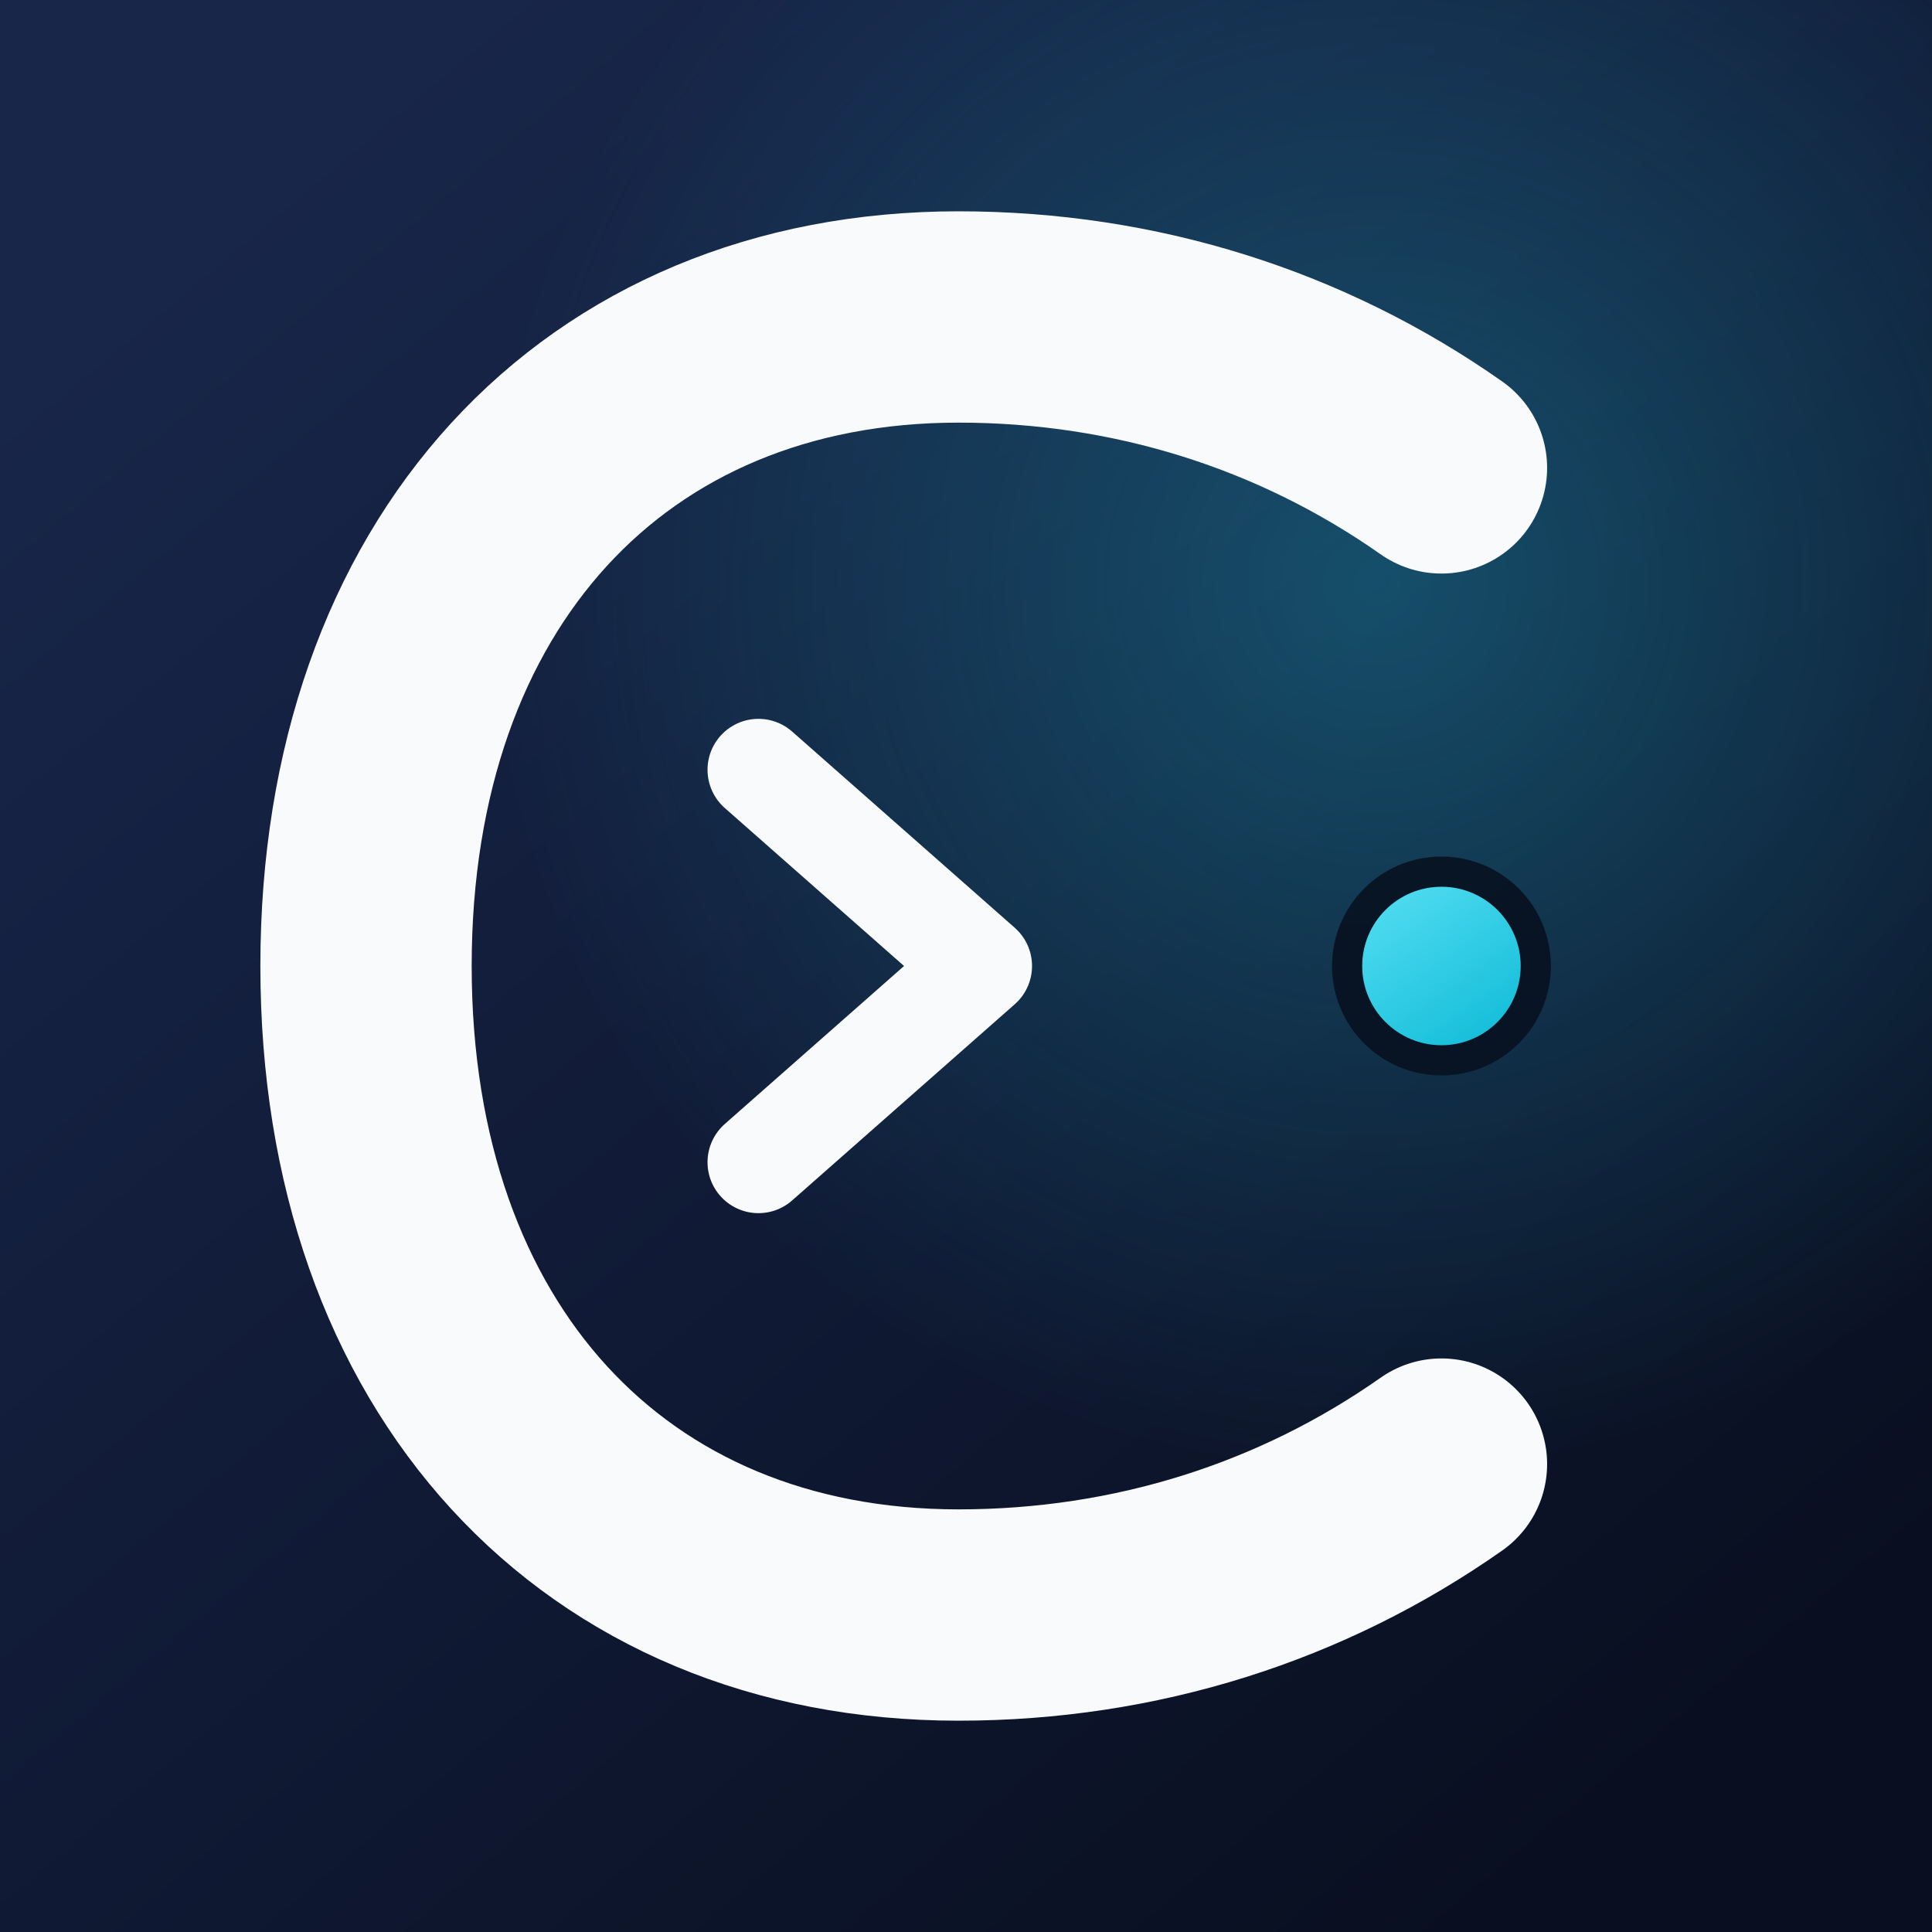
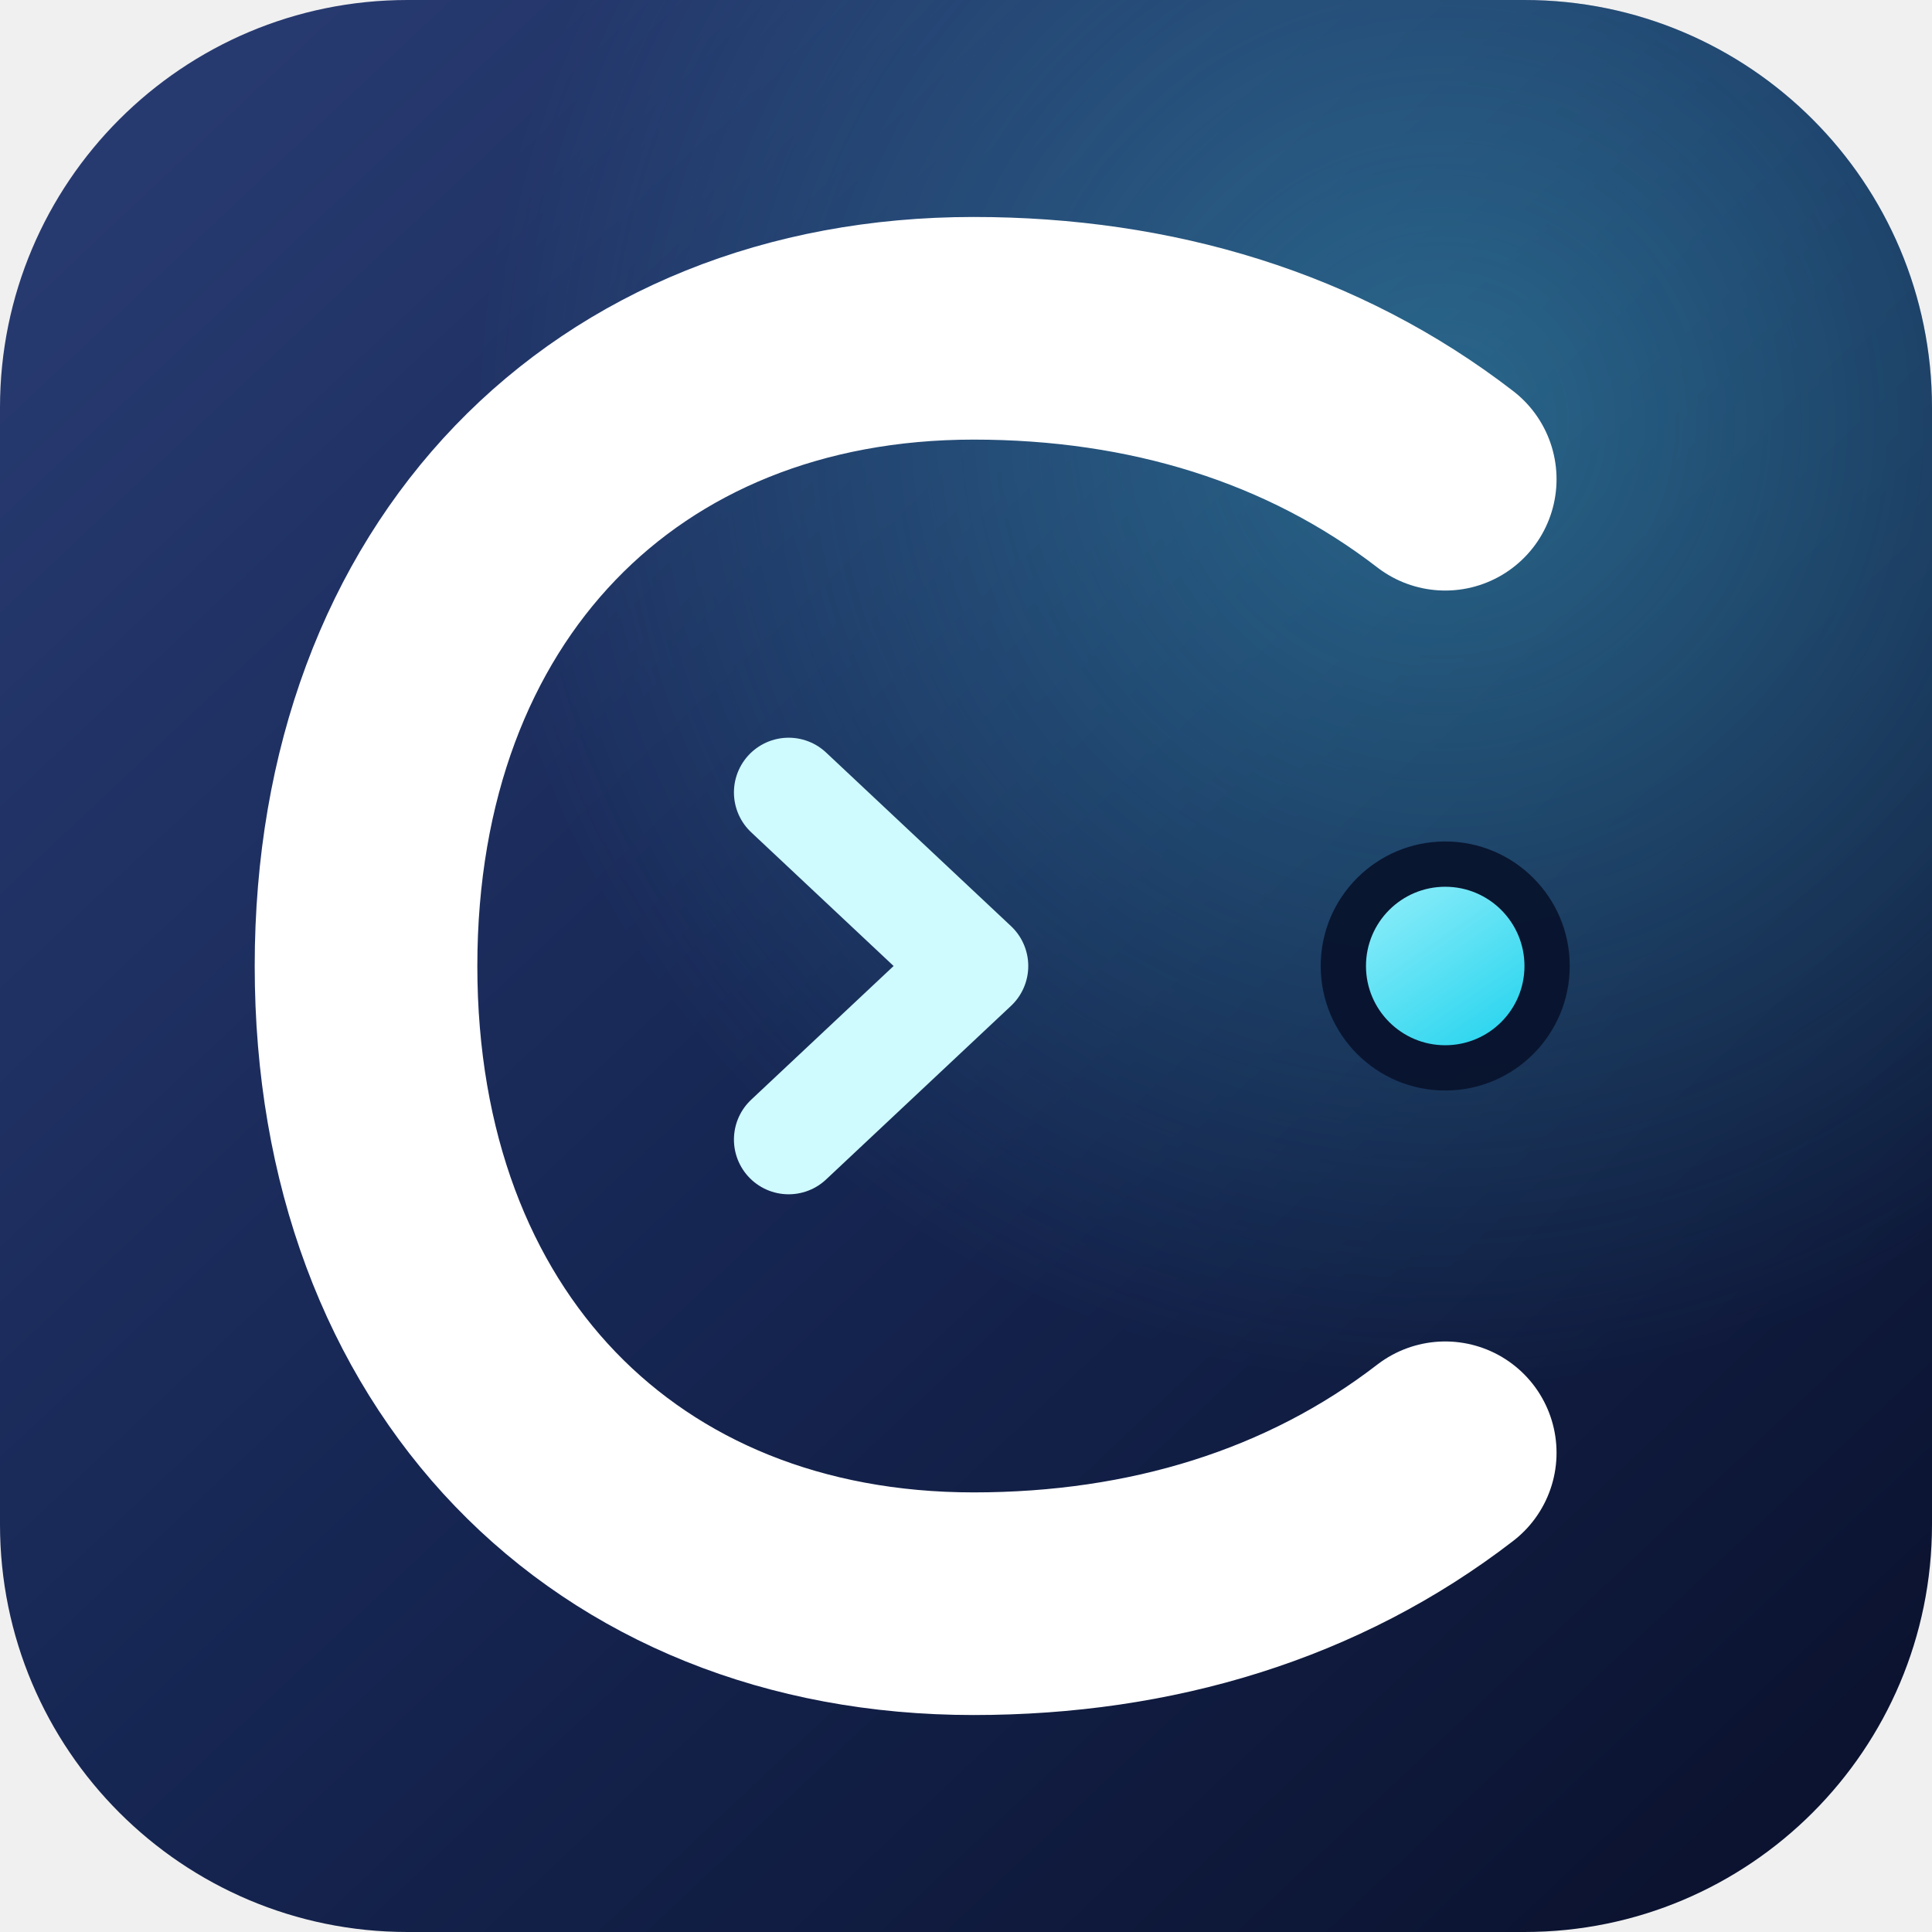
<svg xmlns="http://www.w3.org/2000/svg" width="1024" height="1024" viewBox="0 0 1024 1024">
  <defs>
-     <linearGradient id="background" x1="150" y1="80" x2="880" y2="950" gradientUnits="userSpaceOnUse">
-       <stop stop-color="#18264A" />
-       <stop offset="0.52" stop-color="#101A35" />
-       <stop offset="1" stop-color="#090F20" />
+     <linearGradient id="background" x1="92" y1="64" x2="936" y2="960" gradientUnits="userSpaceOnUse">
+       <stop stop-color="#273A70" />
+       <stop offset="0.5" stop-color="#162653" />
+       <stop offset="1" stop-color="#0B1330" />
    </linearGradient>
-     <radialGradient id="halo" cx="0" cy="0" r="1" gradientTransform="translate(728 310) rotate(132) scale(470)" gradientUnits="userSpaceOnUse">
-       <stop stop-color="#22D3EE" stop-opacity="0.28" />
-       <stop offset="1" stop-color="#22D3EE" stop-opacity="0" />
+     <radialGradient id="halo" cx="0" cy="0" r="1" gradientTransform="translate(768 220) rotate(135) scale(520)" gradientUnits="userSpaceOnUse">
+       <stop stop-color="#4DE1F2" stop-opacity="0.34" />
+       <stop offset="1" stop-color="#4DE1F2" stop-opacity="0" />
    </radialGradient>
-     <linearGradient id="node" x1="700" y1="450" x2="790" y2="580" gradientUnits="userSpaceOnUse">
-       <stop stop-color="#67E8F9" />
-       <stop offset="1" stop-color="#06B6D4" />
+     <linearGradient id="node" x1="708" y1="456" x2="786" y2="568" gradientUnits="userSpaceOnUse">
+       <stop stop-color="#A5F3FC" />
+       <stop offset="1" stop-color="#22D3EE" />
    </linearGradient>
  </defs>
-   <rect width="1024" height="1024" fill="url(#background)" />
-   <rect width="1024" height="1024" fill="url(#halo)" />
-   <path d="M764 248C690 196 602 168 508 168C320 168 194 304 194 512C194 720 320 856 508 856C602 856 690 828 764 776" fill="none" stroke="#F8FAFC" stroke-linecap="round" stroke-width="112" />
-   <path d="M402 408L520 512L402 616" fill="none" stroke="#F8FAFC" stroke-linecap="round" stroke-linejoin="round" stroke-width="54" />
-   <circle cx="764" cy="512" r="58" fill="#07111F" opacity="0.9" />
-   <circle cx="764" cy="512" r="42" fill="url(#node)" />
+   <rect width="1024" height="1024" rx="216" fill="url(#background)" />
+   <rect width="1024" height="1024" rx="216" fill="url(#halo)" />
+   <path d="M766 254C696 200 610 174 516 174C326 174 194 308 194 512C194 716 326 850 516 850C610 850 696 824 766 770" fill="none" stroke="#FFFFFF" stroke-linecap="round" stroke-width="118" />
+   <path d="M418 420L516 512L418 604" fill="none" stroke="#CFFAFE" stroke-linecap="round" stroke-linejoin="round" stroke-width="58" />
+   <circle cx="766" cy="512" r="66" fill="#08142E" opacity="0.96" />
+   <circle cx="766" cy="512" r="42" fill="url(#node)" />
</svg>
